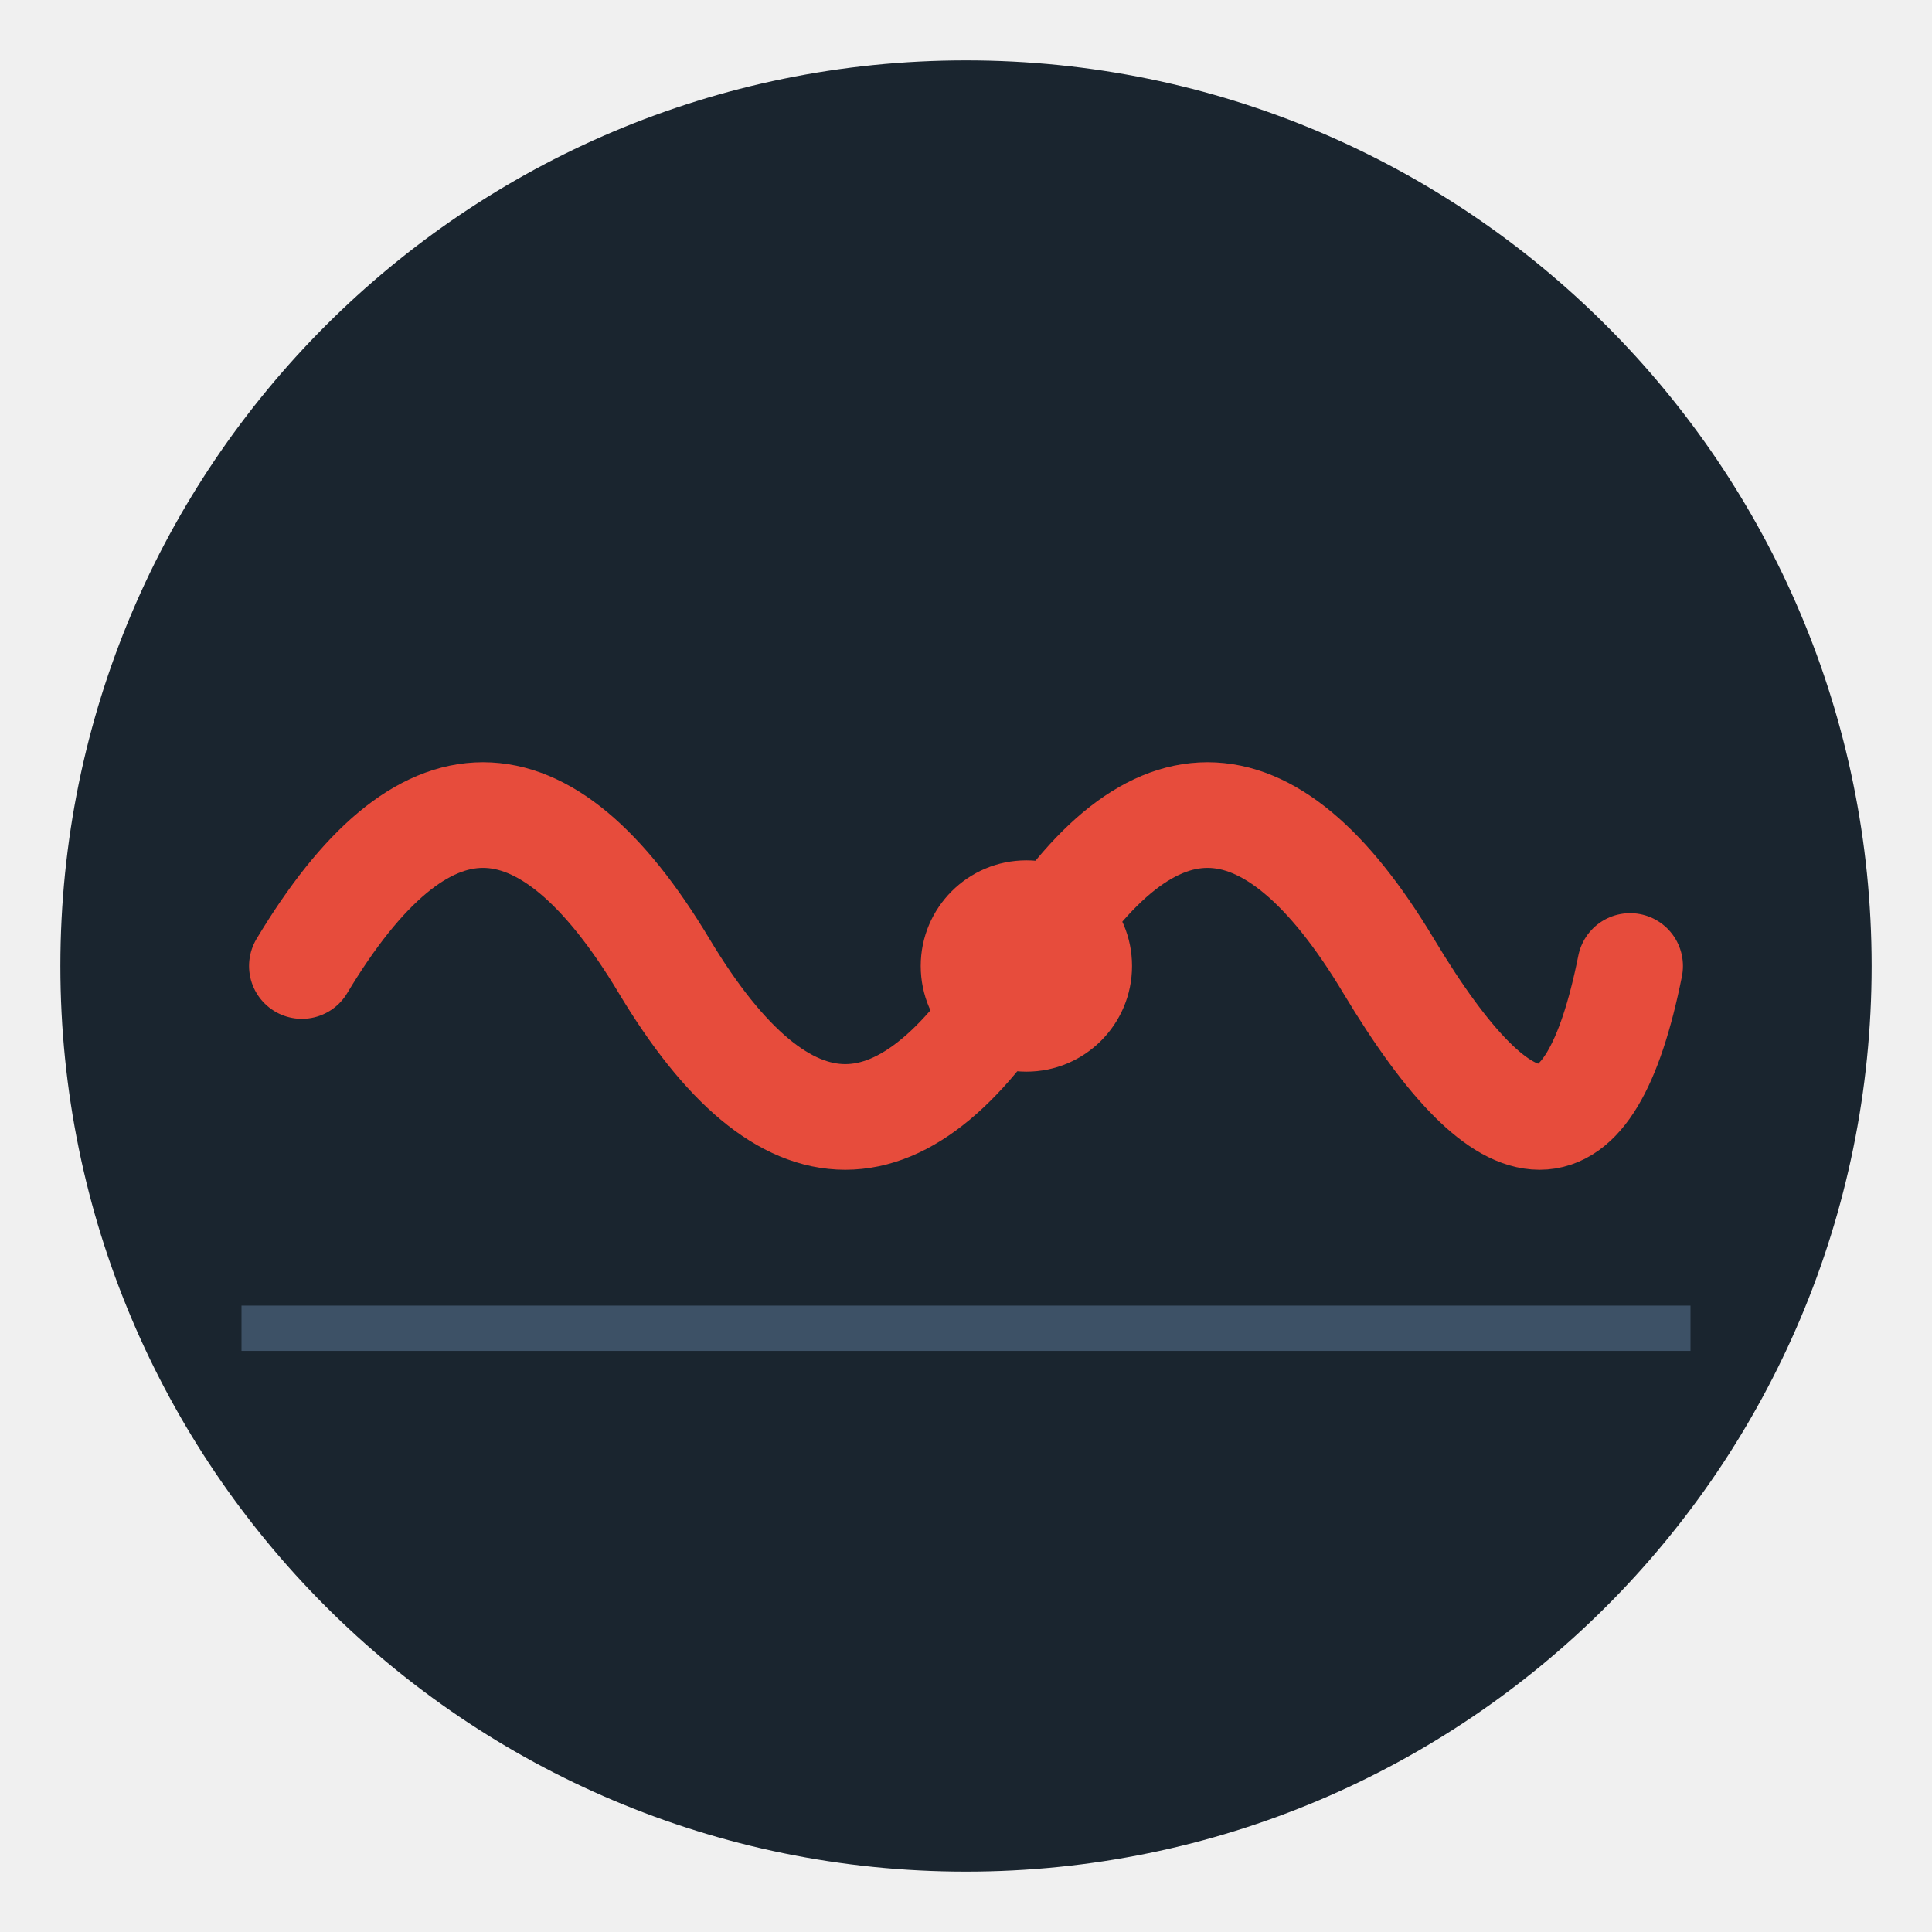
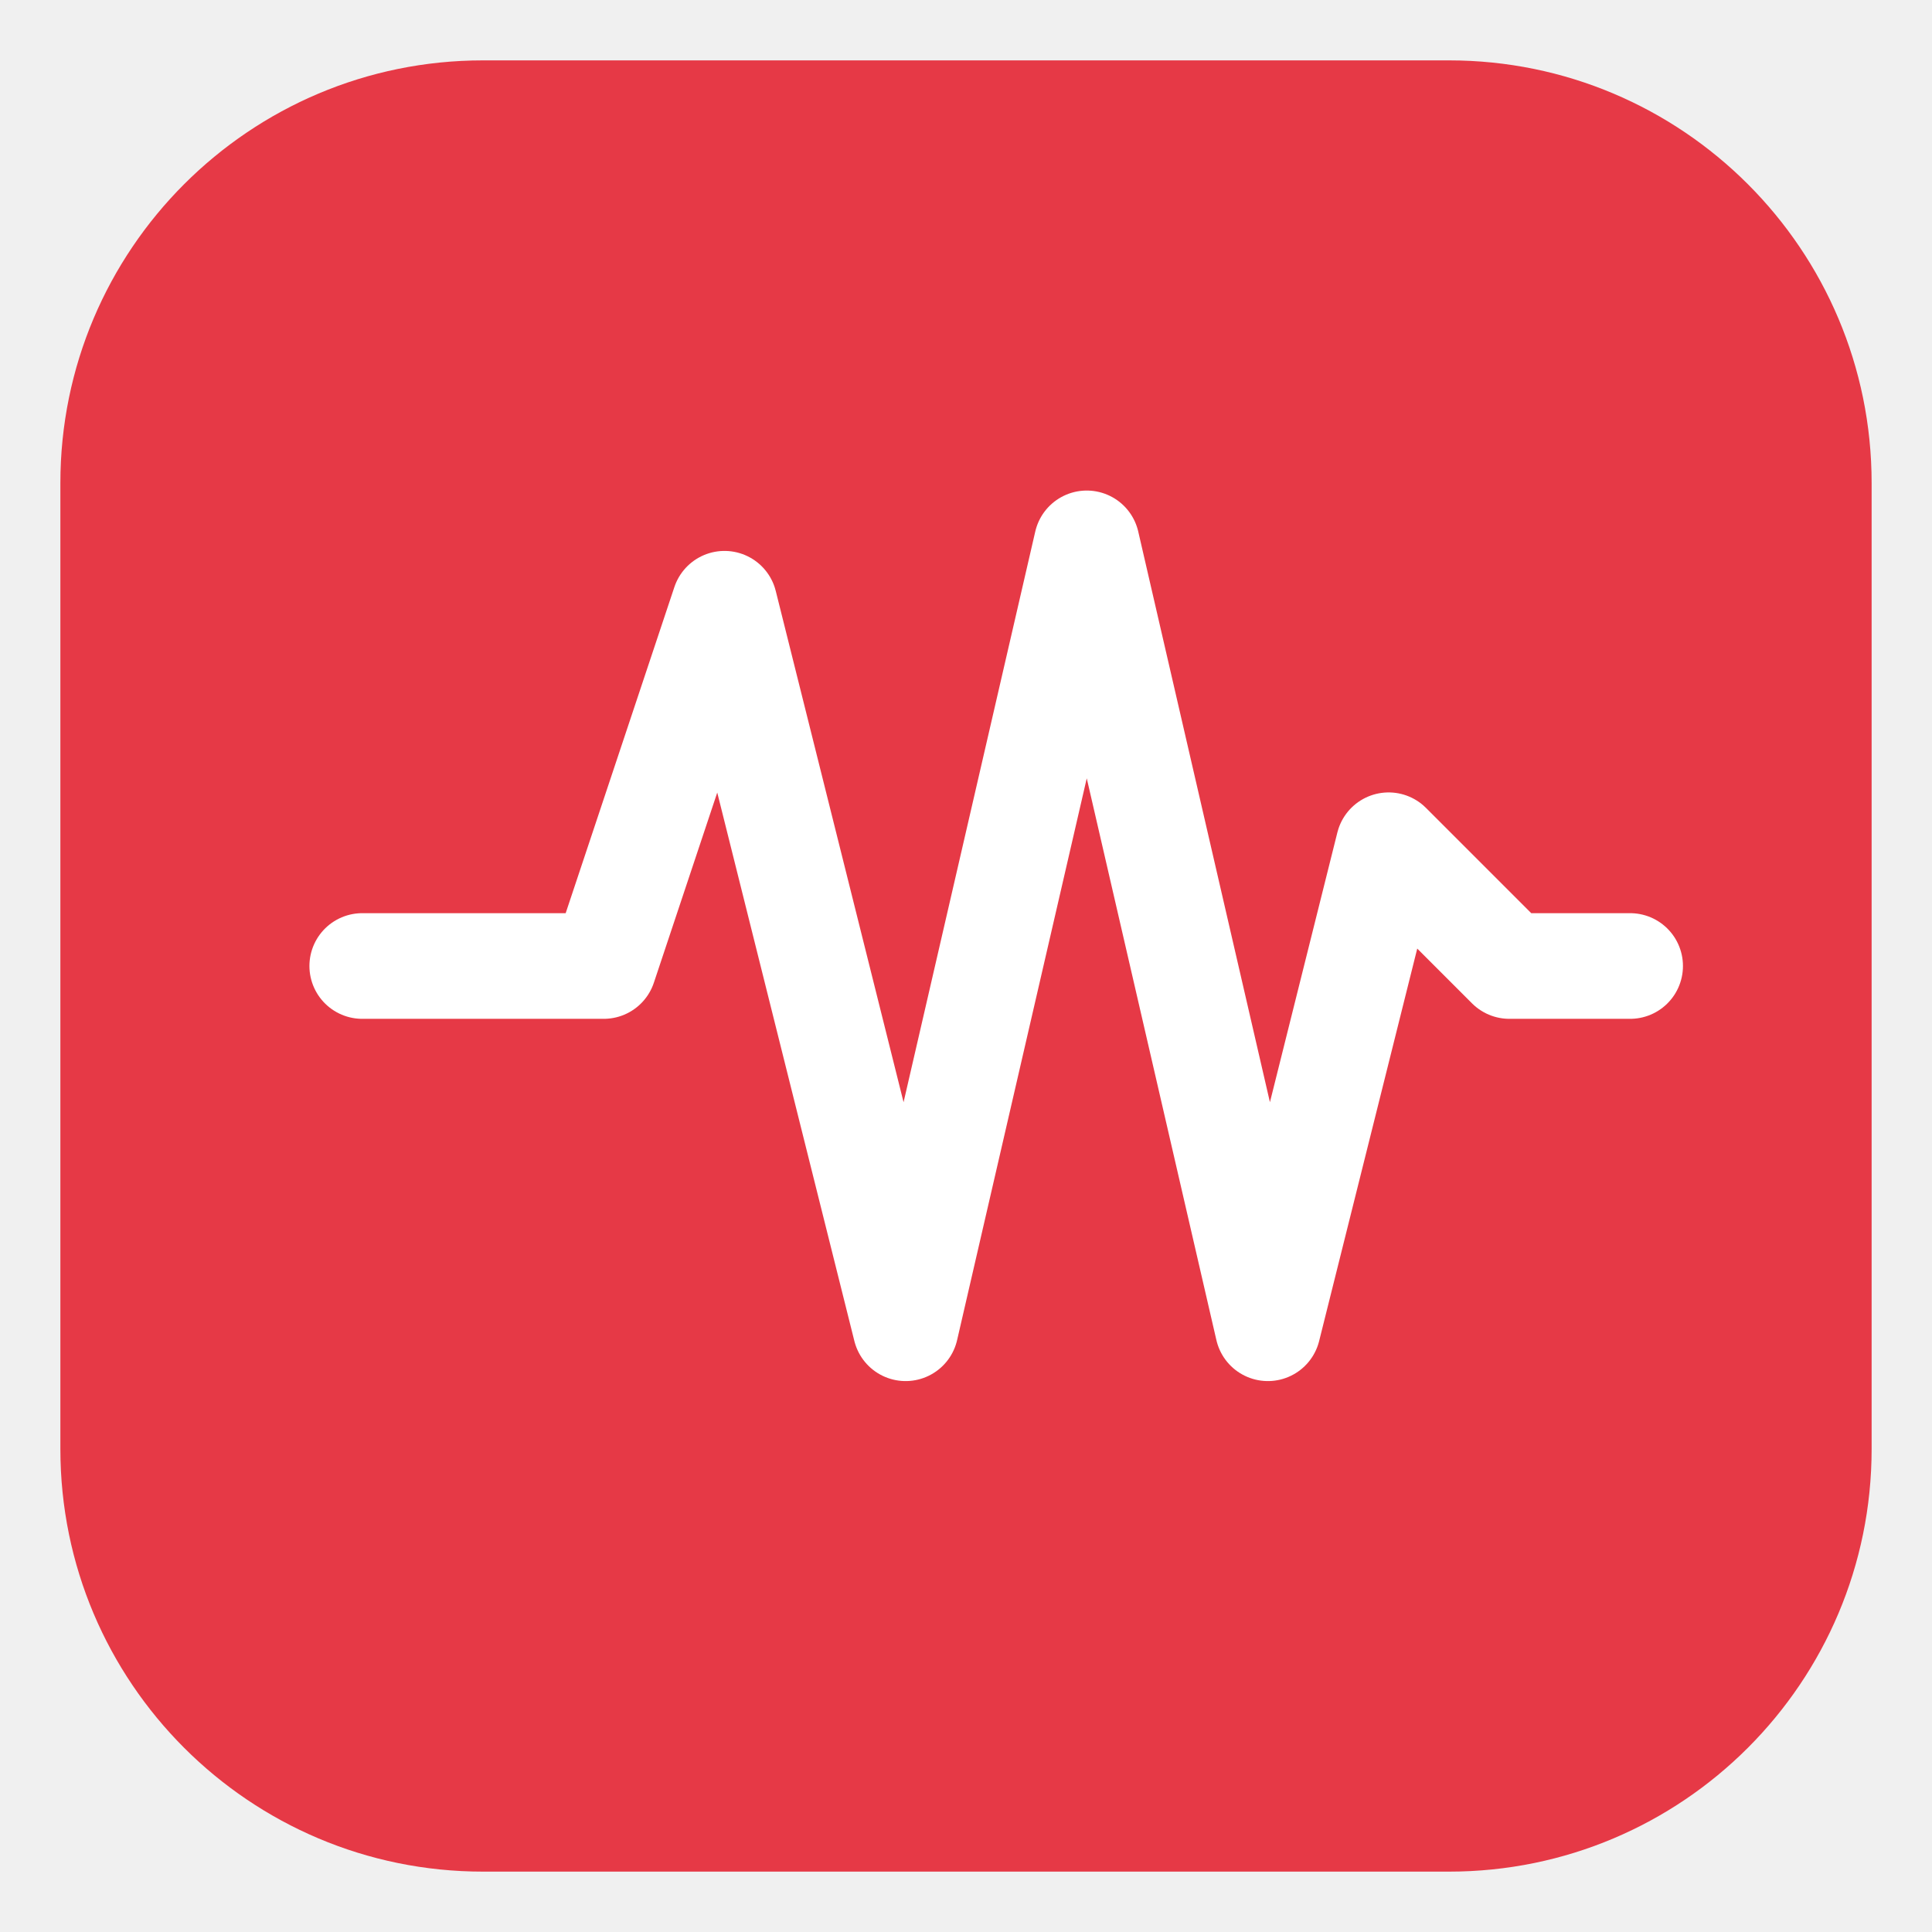
<svg xmlns="http://www.w3.org/2000/svg" viewBox="0 0 64 64" width="64" height="64">
-   <circle cx="32" cy="32" r="30" fill="#1a252f" />
-   <path d="M10 32 Q16 22 22 32 Q28 42 34 32 Q40 22 46 32 Q52 42 54 32" stroke="#e74c3c" stroke-width="3.5" fill="none" stroke-linecap="round" stroke-linejoin="round" />
-   <circle cx="34" cy="32" r="3.5" fill="#e74c3c" />
-   <line x1="8" y1="44" x2="56" y2="44" stroke="#3d5166" stroke-width="1.5" />
+   <rect x="2" y="2" width="60" height="60" rx="14" ry="14" fill="#e63946" />
+   <polyline points="12 32 20 32 24 20 30 44 36 18 42 44 46 28 50 32 54 32" stroke="#ffffff" stroke-width="3.5" fill="none" stroke-linecap="round" stroke-linejoin="round" />
</svg>
